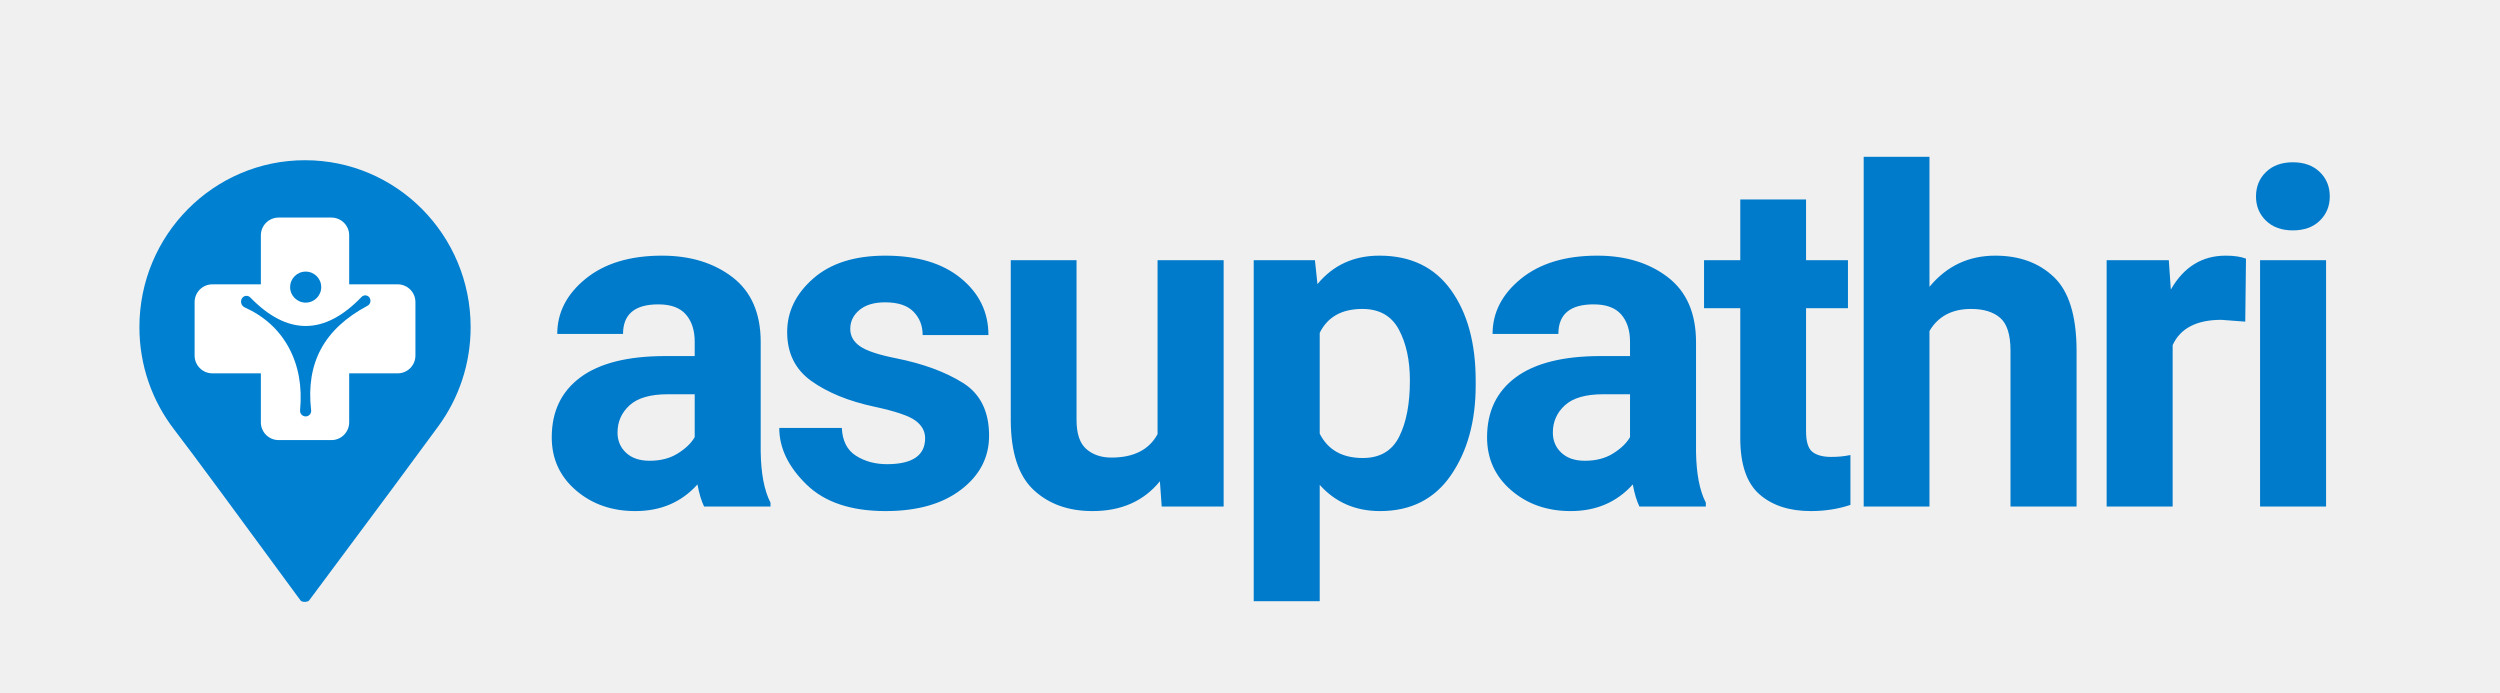
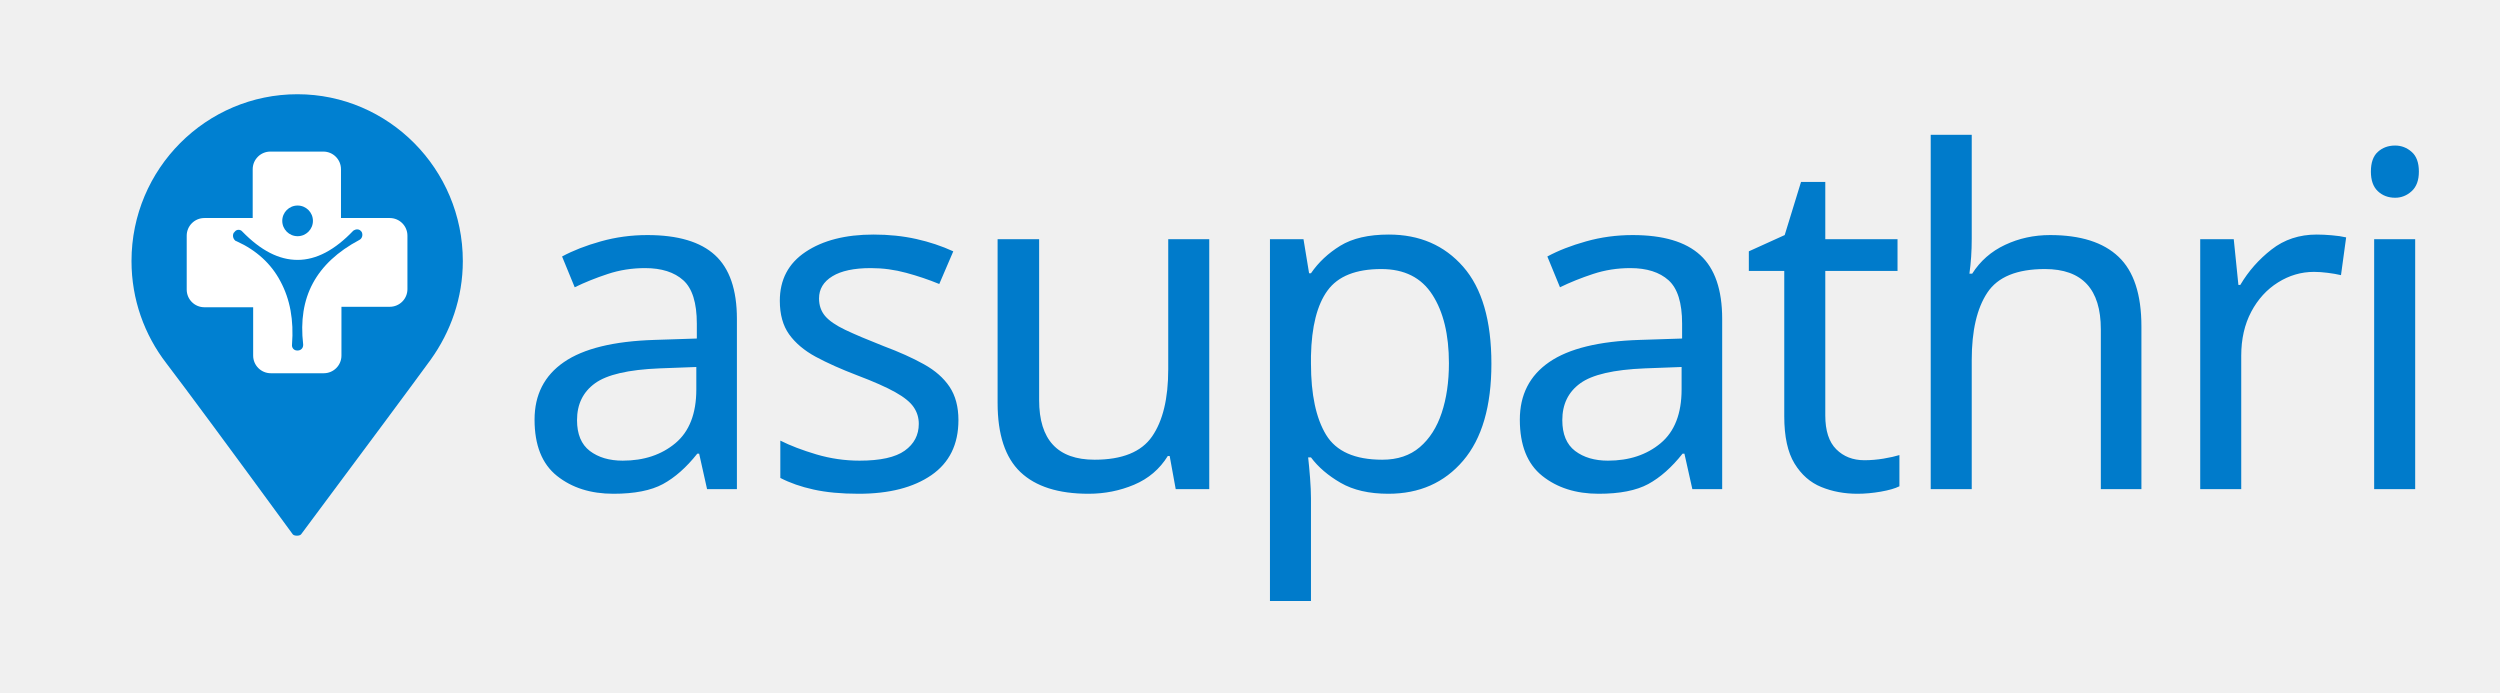
- <svg xmlns="http://www.w3.org/2000/svg" width="538px" height="149px" viewBox="0 0 538 149" version="1.1">
-   <g id="LOGO_02" stroke="none" stroke-width="1" fill="none" fill-rule="evenodd">
-     <g id="Group-3" transform="translate(30, 16)">
-       <text id="asupathri" font-family="Roboto-Bold, Roboto" font-size="100.32" font-weight="bold" letter-spacing="-4.2" fill="#007BCB">
-         <tspan x="85.36" y="93">asupathr</tspan>
-         <tspan x="450.15" y="93">i</tspan>
-       </text>
-       <g id="Group-7" transform="translate(0, 18.48)">
-         <path d="M36.529,94.728 C50.86,75.508 60.145,62.99 64.382,57.175 C68.718,51.224 71.28,43.877 71.28,35.927 C71.28,16.085 55.323,0 35.64,0 C15.957,0 0,16.085 0,35.927 C0,44.211 2.781,51.839 7.453,57.916 C11.701,63.442 20.774,75.798 34.671,94.728 C34.991,95.165 36.235,95.123 36.529,94.728 Z" id="Oval" fill="#0080D1" />
-         <g id="Group-6" transform="translate(11.88, 12.34046)">
-           <g id="Group-5" fill="#FFFFFF">
-             <path d="M33.264,14.367 L43.696,14.367 C45.808,14.367 47.52,16.079 47.52,18.191 L47.52,29.698 C47.52,31.81 45.808,33.522 43.696,33.522 L33.264,33.522 L33.264,44.064 C33.264,46.176 31.552,47.888 29.44,47.888 L18.08,47.888 C15.968,47.888 14.256,46.176 14.256,44.064 L14.256,33.522 L3.824,33.522 C1.712,33.522 -5.06364336e-08,31.81 -5.06364336e-08,29.698 L-5.06364336e-08,18.191 C-5.06364336e-08,16.079 1.712,14.367 3.824,14.367 L14.256,14.367 L14.256,3.824 C14.256,1.712 15.968,1.27614787e-15 18.08,8.8817842e-16 L29.44,4.4408921e-16 C31.552,5.61197606e-17 33.264,1.712 33.264,3.824 L33.264,14.367 Z" id="Combined-Shape" />
-           </g>
-           <g id="Group-2" transform="translate(9.028799, 11.25377)" fill="#0080D1">
-             <g id="Group" transform="translate(0.234035, 0.255765)">
-               <path d="M1.525,7.821 C5.736,9.731 8.883,12.591 10.966,16.4 C13.093,20.288 13.916,24.808 13.436,29.962 L13.436,29.962 C13.374,30.627 13.863,31.216 14.528,31.278 C14.565,31.281 14.603,31.283 14.64,31.283 L14.64,31.283 C15.293,31.283 15.822,30.754 15.822,30.101 C15.822,30.056 15.819,30.01 15.814,29.965 C15.224,24.888 15.929,20.494 17.927,16.782 C19.928,13.065 23.263,9.964 27.931,7.477 L27.931,7.477 C28.527,7.159 28.752,6.42 28.435,5.824 C28.415,5.787 28.393,5.75 28.369,5.715 L28.369,5.715 C28.03,5.213 27.349,5.081 26.847,5.42 C26.783,5.463 26.724,5.513 26.671,5.568 C22.66,9.737 18.65,11.821 14.64,11.821 C10.667,11.821 6.693,9.775 2.72,5.682 L2.72,5.682 C2.28,5.23 1.557,5.219 1.104,5.658 C1.029,5.732 0.964,5.815 0.911,5.906 L0.911,5.906 C0.536,6.554 0.757,7.384 1.406,7.76 C1.444,7.782 1.484,7.803 1.525,7.821 Z" id="Path-2" />
-               <ellipse id="Oval" cx="14.64" cy="3.457" rx="3.347" ry="3.339" />
-             </g>
-           </g>
+ <svg xmlns="http://www.w3.org/2000/svg" version="1.1" id="Layer_1" x="0px" y="0px" viewBox="0 0 538 149" style="enable-background:new 0 0 538 149;" xml:space="preserve">
+   <style type="text/css">
+ 	.st0{fill:#0080d1;}
+ 	.st1{fill:#FFFFFF;}
+ 	.st2{fill:#007BCB;}
+ 	.st3{font-family:'Arial-BoldMT';}
+ 	.st4{font-size:100.32px;}
+ 	.st5{letter-spacing:-4;}
+ </style>
+   <text transform="matrix(1 0 0 1 434.8918 -105.973)" class="st2 st3 st4 st5"> </text>
+   <g id="Group-7" transform="translate(0, 18.48)">
+     <path id="Oval" class="st0" d="M64.8,96.5c14.3-19.2,23.6-31.7,27.9-37.6c4.3-6,6.9-13.3,6.9-21.2c0-19.8-16-35.9-35.6-35.9   S28.3,17.8,28.3,37.7c0,8.3,2.8,15.9,7.5,22C40,65.2,49.1,77.5,63,96.5C63.3,96.9,64.5,96.9,64.8,96.5z" />
+     <g id="Group-6" transform="translate(11.88, 12.34046)">
+       <g id="Group-5">
+         <path id="Combined-Shape" class="st1" d="M61.6,16.1H72c2.1,0,3.8,1.7,3.8,3.8v11.5c0,2.1-1.7,3.8-3.8,3.8H61.6v10.5     c0,2.1-1.7,3.8-3.8,3.8H46.4c-2.1,0-3.8-1.7-3.8-3.8V35.3H32.1c-2.1,0-3.8-1.7-3.8-3.8V19.9c0-2.1,1.7-3.8,3.8-3.8h10.4V5.6     c0-2.1,1.7-3.8,3.8-3.8h11.4c2.1,0,3.8,1.7,3.8,3.8V16.1z" />
+       </g>
+       <g id="Group-2" transform="translate(9.028799, 11.25377)">
+         <g id="Group" transform="translate(0.234035, 0.255765)">
+           <path id="Path-2" class="st0" d="M29.8,9.6c4.2,1.9,7.4,4.8,9.4,8.6c2.1,3.9,2.9,8.4,2.5,13.6l0,0c-0.1,0.7,0.4,1.3,1.1,1.3      c0,0,0.1,0,0.1,0l0,0c0.7,0,1.2-0.5,1.2-1.2c0,0,0-0.1,0-0.1c-0.6-5.1,0.1-9.5,2.1-13.2c2-3.7,5.3-6.8,10-9.3l0,0      c0.6-0.3,0.8-1.1,0.5-1.7c0,0,0-0.1-0.1-0.1l0,0c-0.3-0.5-1-0.6-1.5-0.3c-0.1,0-0.1,0.1-0.2,0.1c-4,4.2-8,6.3-12,6.3      c-4,0-7.9-2-11.9-6.1l0,0c-0.4-0.5-1.2-0.5-1.6,0c-0.1,0.1-0.1,0.2-0.2,0.2l0,0c-0.4,0.6-0.2,1.5,0.5,1.9      C29.8,9.5,29.8,9.5,29.8,9.6L29.8,9.6z" />
+           <ellipse id="Oval_1_" class="st0" cx="42.9" cy="5.2" rx="3.3" ry="3.3" />
        </g>
      </g>
    </g>
  </g>
+   <g>
+     <text transform="matrix(1 0 0 1 110.4264 105.2584)" class="st2 st3 st4 st5">asupathri</text>
+   </g>
</svg>
